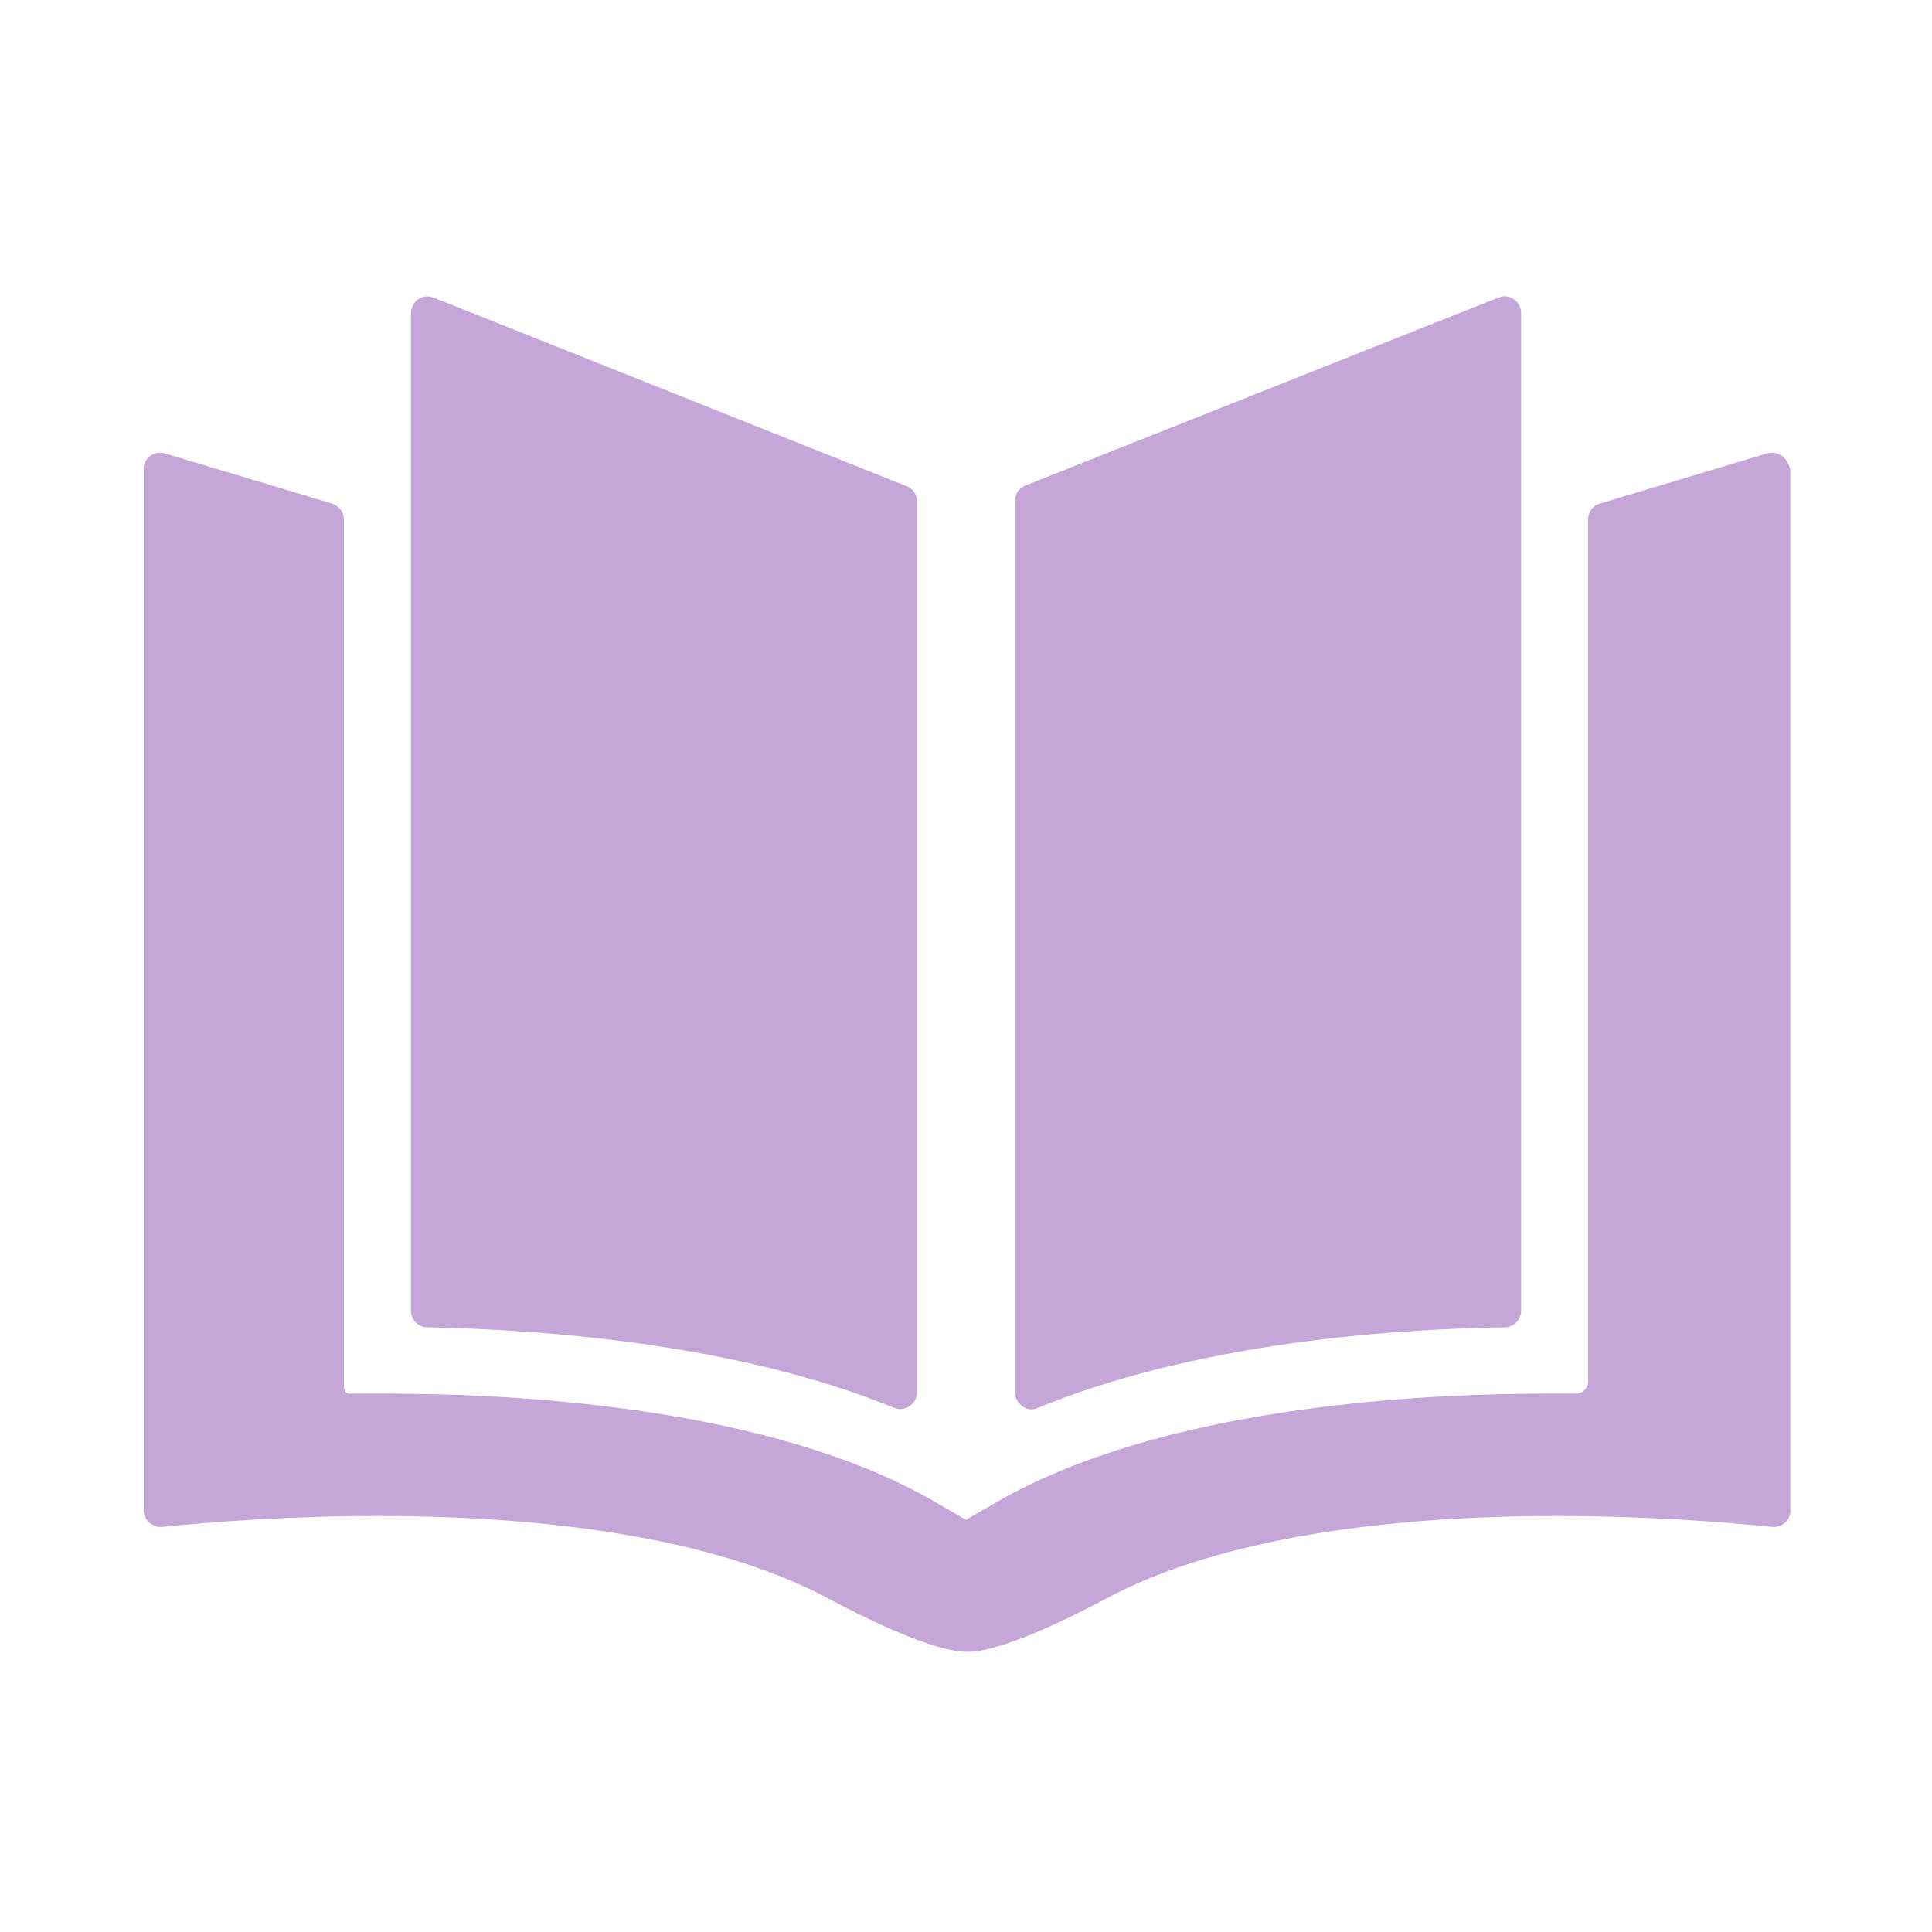
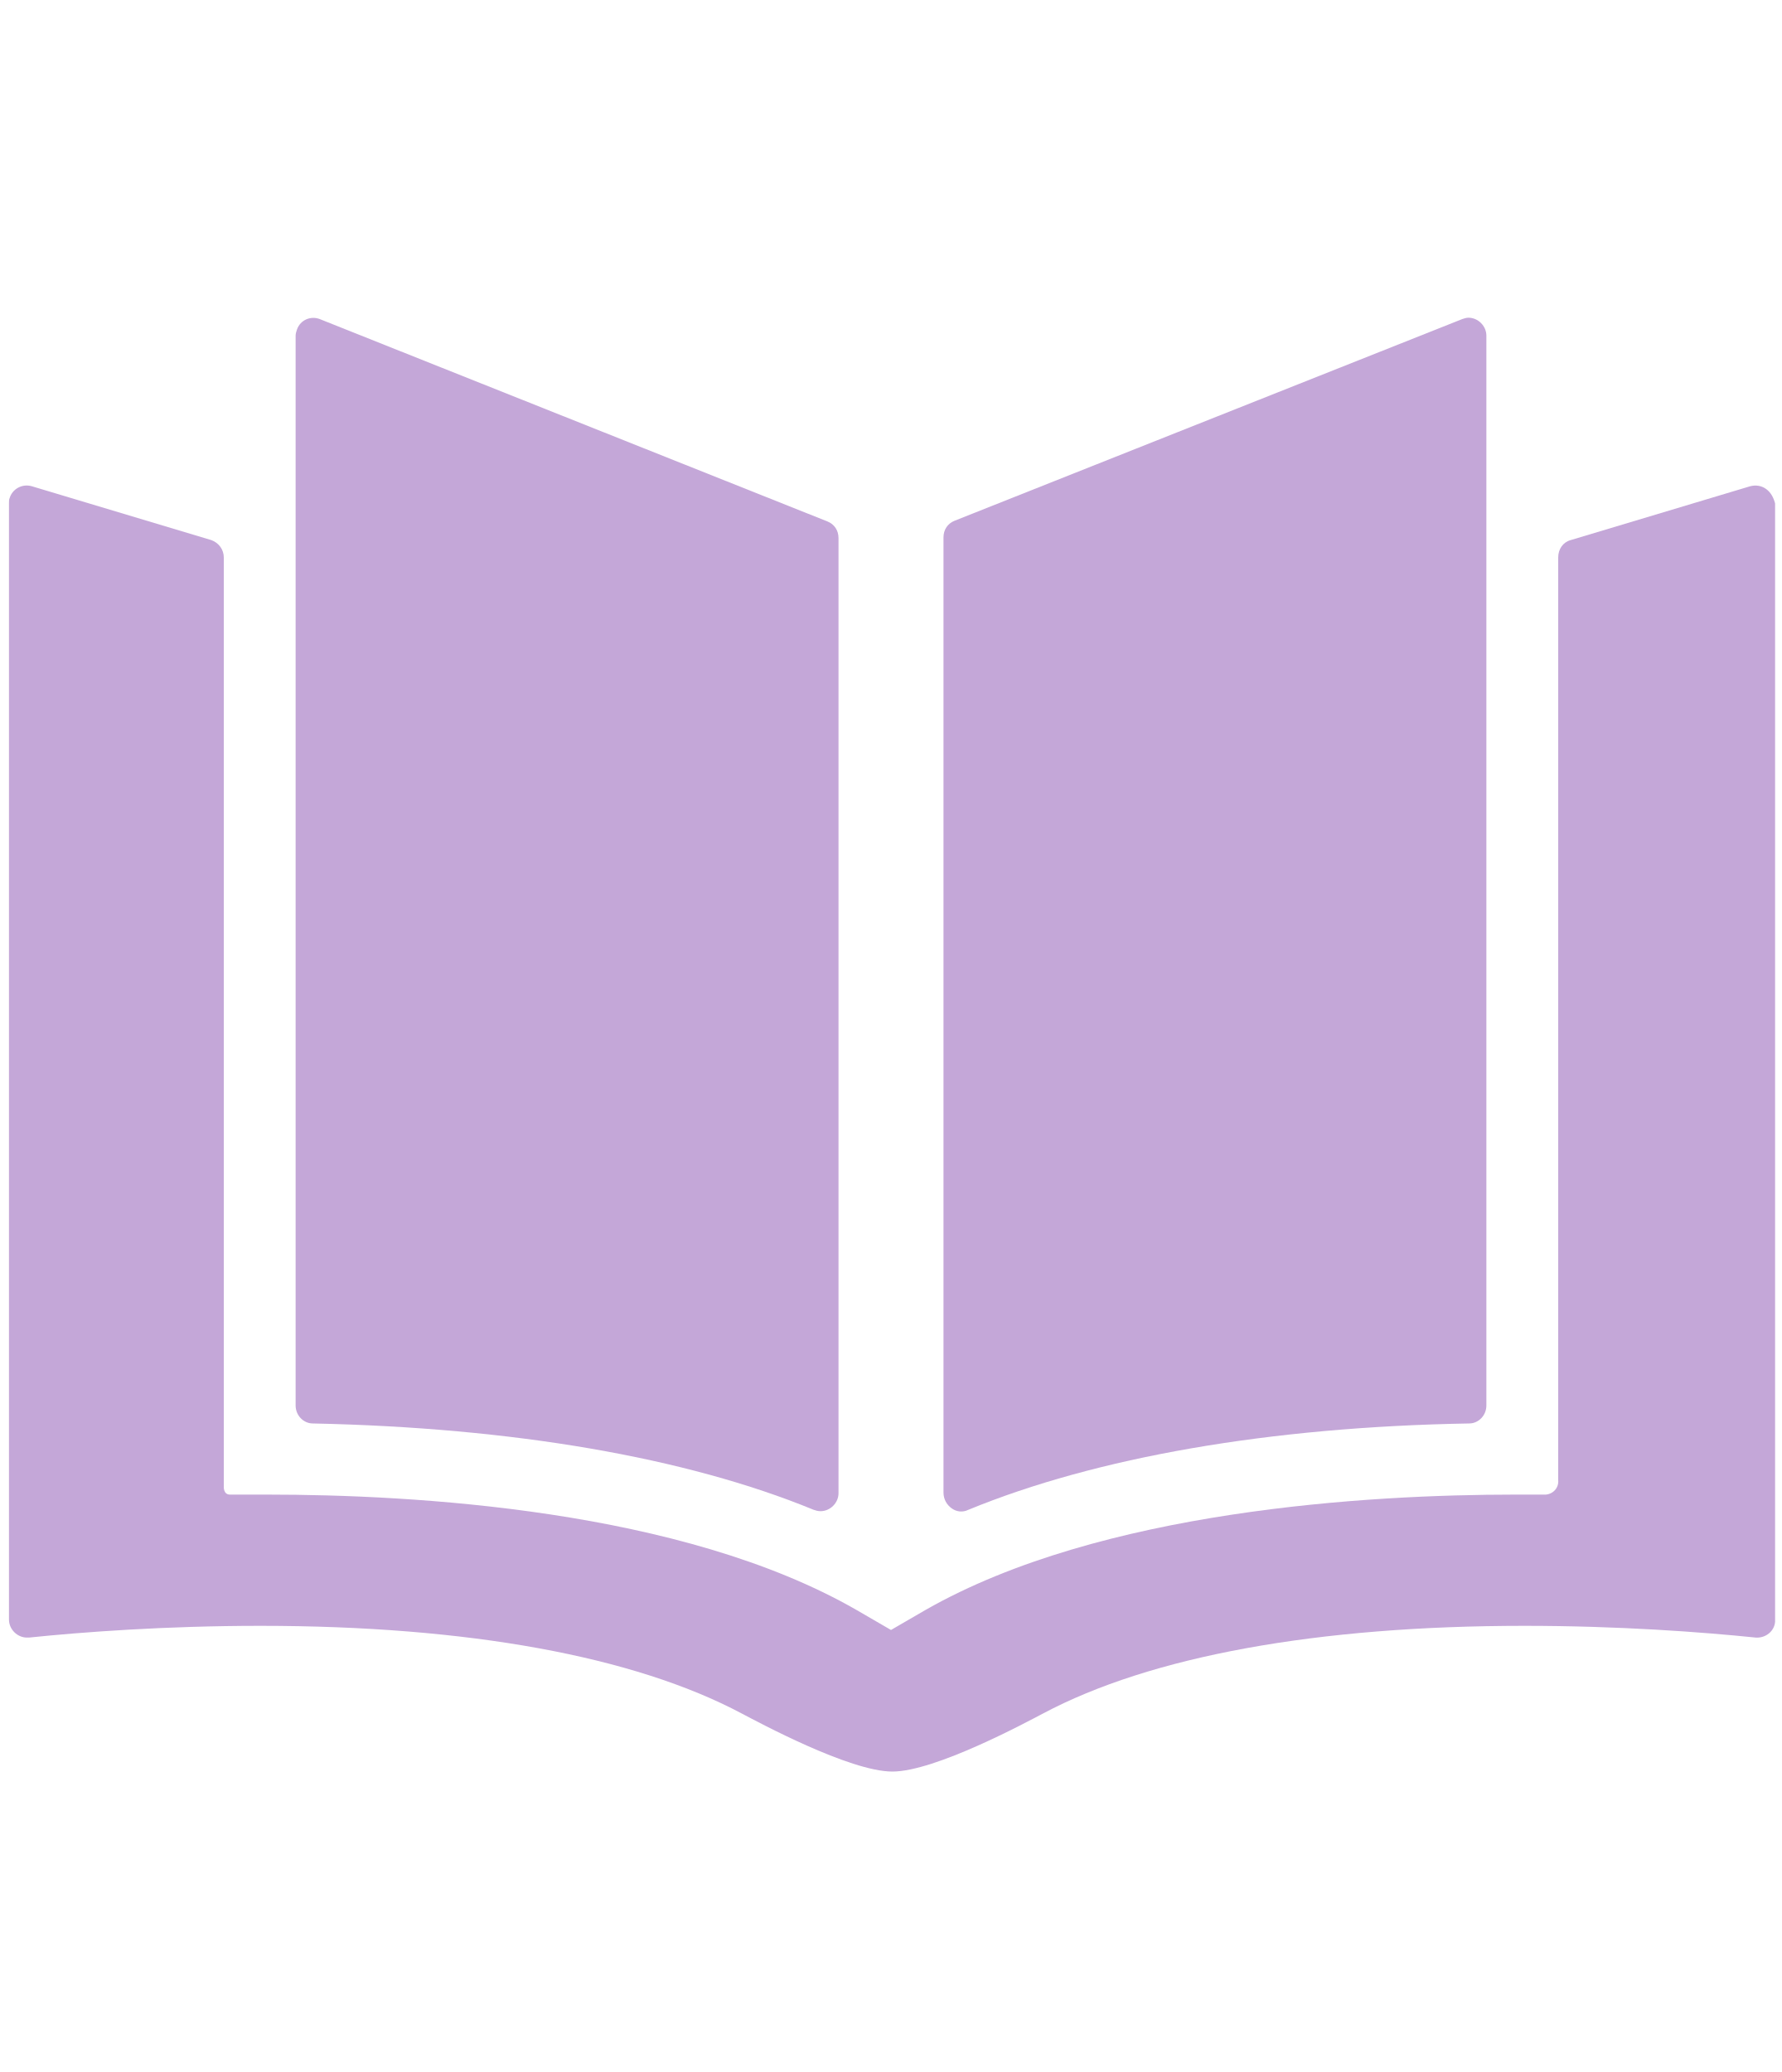
- <svg xmlns="http://www.w3.org/2000/svg" version="1.1" id="Livello_1" x="0px" y="0px" viewBox="0 0 300 300" style="enable-background:new 0 0 300 300;" xml:space="preserve">
+ <svg xmlns="http://www.w3.org/2000/svg" version="1.1" id="Livello_1" x="0px" y="0px" viewBox="0 0 258 300" style="enable-background:new 0 0 258 300;" xml:space="preserve">
  <style type="text/css">
	.st0{fill:#C4A7D8;}
</style>
-   <g id="Livello_2">
+   <g id="Livello_2_1_">
    <g id="Livello_1-2">
-       <path class="st0" d="M66.3,206.1c28.9,0.6,54,4.9,72.5,12.5c0.3,0.1,0.6,0.2,1,0.2c1.4,0,2.6-1.2,2.6-2.6l0,0V77.9    c0-1.1-0.6-2-1.6-2.4L67.3,46.2c-1.3-0.5-2.8,0.1-3.3,1.5c-0.1,0.3-0.2,0.6-0.2,0.9v154.9C63.8,204.9,64.9,206.1,66.3,206.1" />
-       <path class="st0" d="M276.7,70.8c-0.7-0.5-1.5-0.6-2.3-0.4l-26,7.8c-1.1,0.3-1.8,1.3-1.8,2.5v133.6c0.1,1.1-0.7,2-1.8,2.1    c-0.1,0-0.2,0-0.3,0h-4.2c-21,0-59.9,2.2-85.3,16.7l-5,2.9l-5-2.9c-25.4-14.6-64.3-16.7-85.3-16.7h-5.4c-1,0-0.9-1.2-0.9-1.2V80.7    c0-1.1-0.7-2.1-1.8-2.5l-26-7.8c-1.4-0.4-2.8,0.4-3.2,1.7c-0.1,0.2-0.1,0.5-0.1,0.7v161.7c0,1.4,1.2,2.6,2.6,2.6    c0.1,0,0.2,0,0.3,0c7.7-0.8,19.8-1.7,33.5-1.7c30,0,54.1,4.4,69.7,12.7c2.3,1.2,15.6,8.4,21.8,8.4s19.5-7.2,21.8-8.4    c15.6-8.3,39.7-12.7,69.7-12.7c13.7,0,25.7,0.9,33.5,1.7c1.4,0.1,2.7-0.9,2.8-2.3c0-0.1,0-0.2,0-0.3V72.9    C277.8,72.1,277.4,71.3,276.7,70.8" />
-       <path class="st0" d="M158.8,218.4c0.7,0.5,1.6,0.6,2.4,0.2c18.5-7.6,43.6-12,72.5-12.5c1.4,0,2.5-1.2,2.5-2.6V48.6    c0-1.4-1.2-2.6-2.6-2.6c-0.3,0-0.6,0.1-0.9,0.2l-73.5,29.2c-1,0.4-1.6,1.3-1.6,2.4v138.3C157.6,217.1,158.1,217.9,158.8,218.4" />
+       <path class="st0" d="M45.3,206.1c28.9,0.6,54,4.9,72.5,12.5c0.3,0.1,0.6,0.2,1,0.2c1.4,0,2.6-1.2,2.6-2.6l0,0V77.9    c0-1.1-0.6-2-1.6-2.4L46.3,46.2c-1.3-0.5-2.8,0.1-3.3,1.5c-0.1,0.3-0.2,0.6-0.2,0.9v154.9C42.8,204.9,43.9,206.1,45.3,206.1" />
+       <path class="st0" d="M255.7,70.8c-0.7-0.5-1.5-0.6-2.3-0.4l-26,7.8c-1.1,0.3-1.8,1.3-1.8,2.5v133.6c0.1,1.1-0.7,2-1.8,2.1    c-0.1,0-0.2,0-0.3,0h-4.2c-21,0-59.9,2.2-85.3,16.7l-5,2.9l-5-2.9c-25.4-14.6-64.3-16.7-85.3-16.7h-5.4c-1,0-0.9-1.2-0.9-1.2V80.7    c0-1.1-0.7-2.1-1.8-2.5l-26-7.8c-1.4-0.4-2.8,0.4-3.2,1.7c-0.1,0.2-0.1,0.5-0.1,0.7v161.7c0,1.4,1.2,2.6,2.6,2.6    c0.1,0,0.2,0,0.3,0c7.7-0.8,19.8-1.7,33.5-1.7c30,0,54.1,4.4,69.7,12.7c2.3,1.2,15.6,8.4,21.8,8.4s19.5-7.2,21.8-8.4    c15.6-8.3,39.7-12.7,69.7-12.7c13.7,0,25.7,0.9,33.5,1.7c1.4,0.1,2.7-0.9,2.8-2.3c0-0.1,0-0.2,0-0.3V72.9    C256.8,72.1,256.4,71.3,255.7,70.8" />
+       <path class="st0" d="M137.8,218.4c0.7,0.5,1.6,0.6,2.4,0.2c18.5-7.6,43.6-12,72.5-12.5c1.4,0,2.5-1.2,2.5-2.6V48.6    c0-1.4-1.2-2.6-2.6-2.6c-0.3,0-0.6,0.1-0.9,0.2l-73.5,29.2c-1,0.4-1.6,1.3-1.6,2.4v138.3C136.6,217.1,137.1,217.9,137.8,218.4" />
    </g>
  </g>
</svg>
